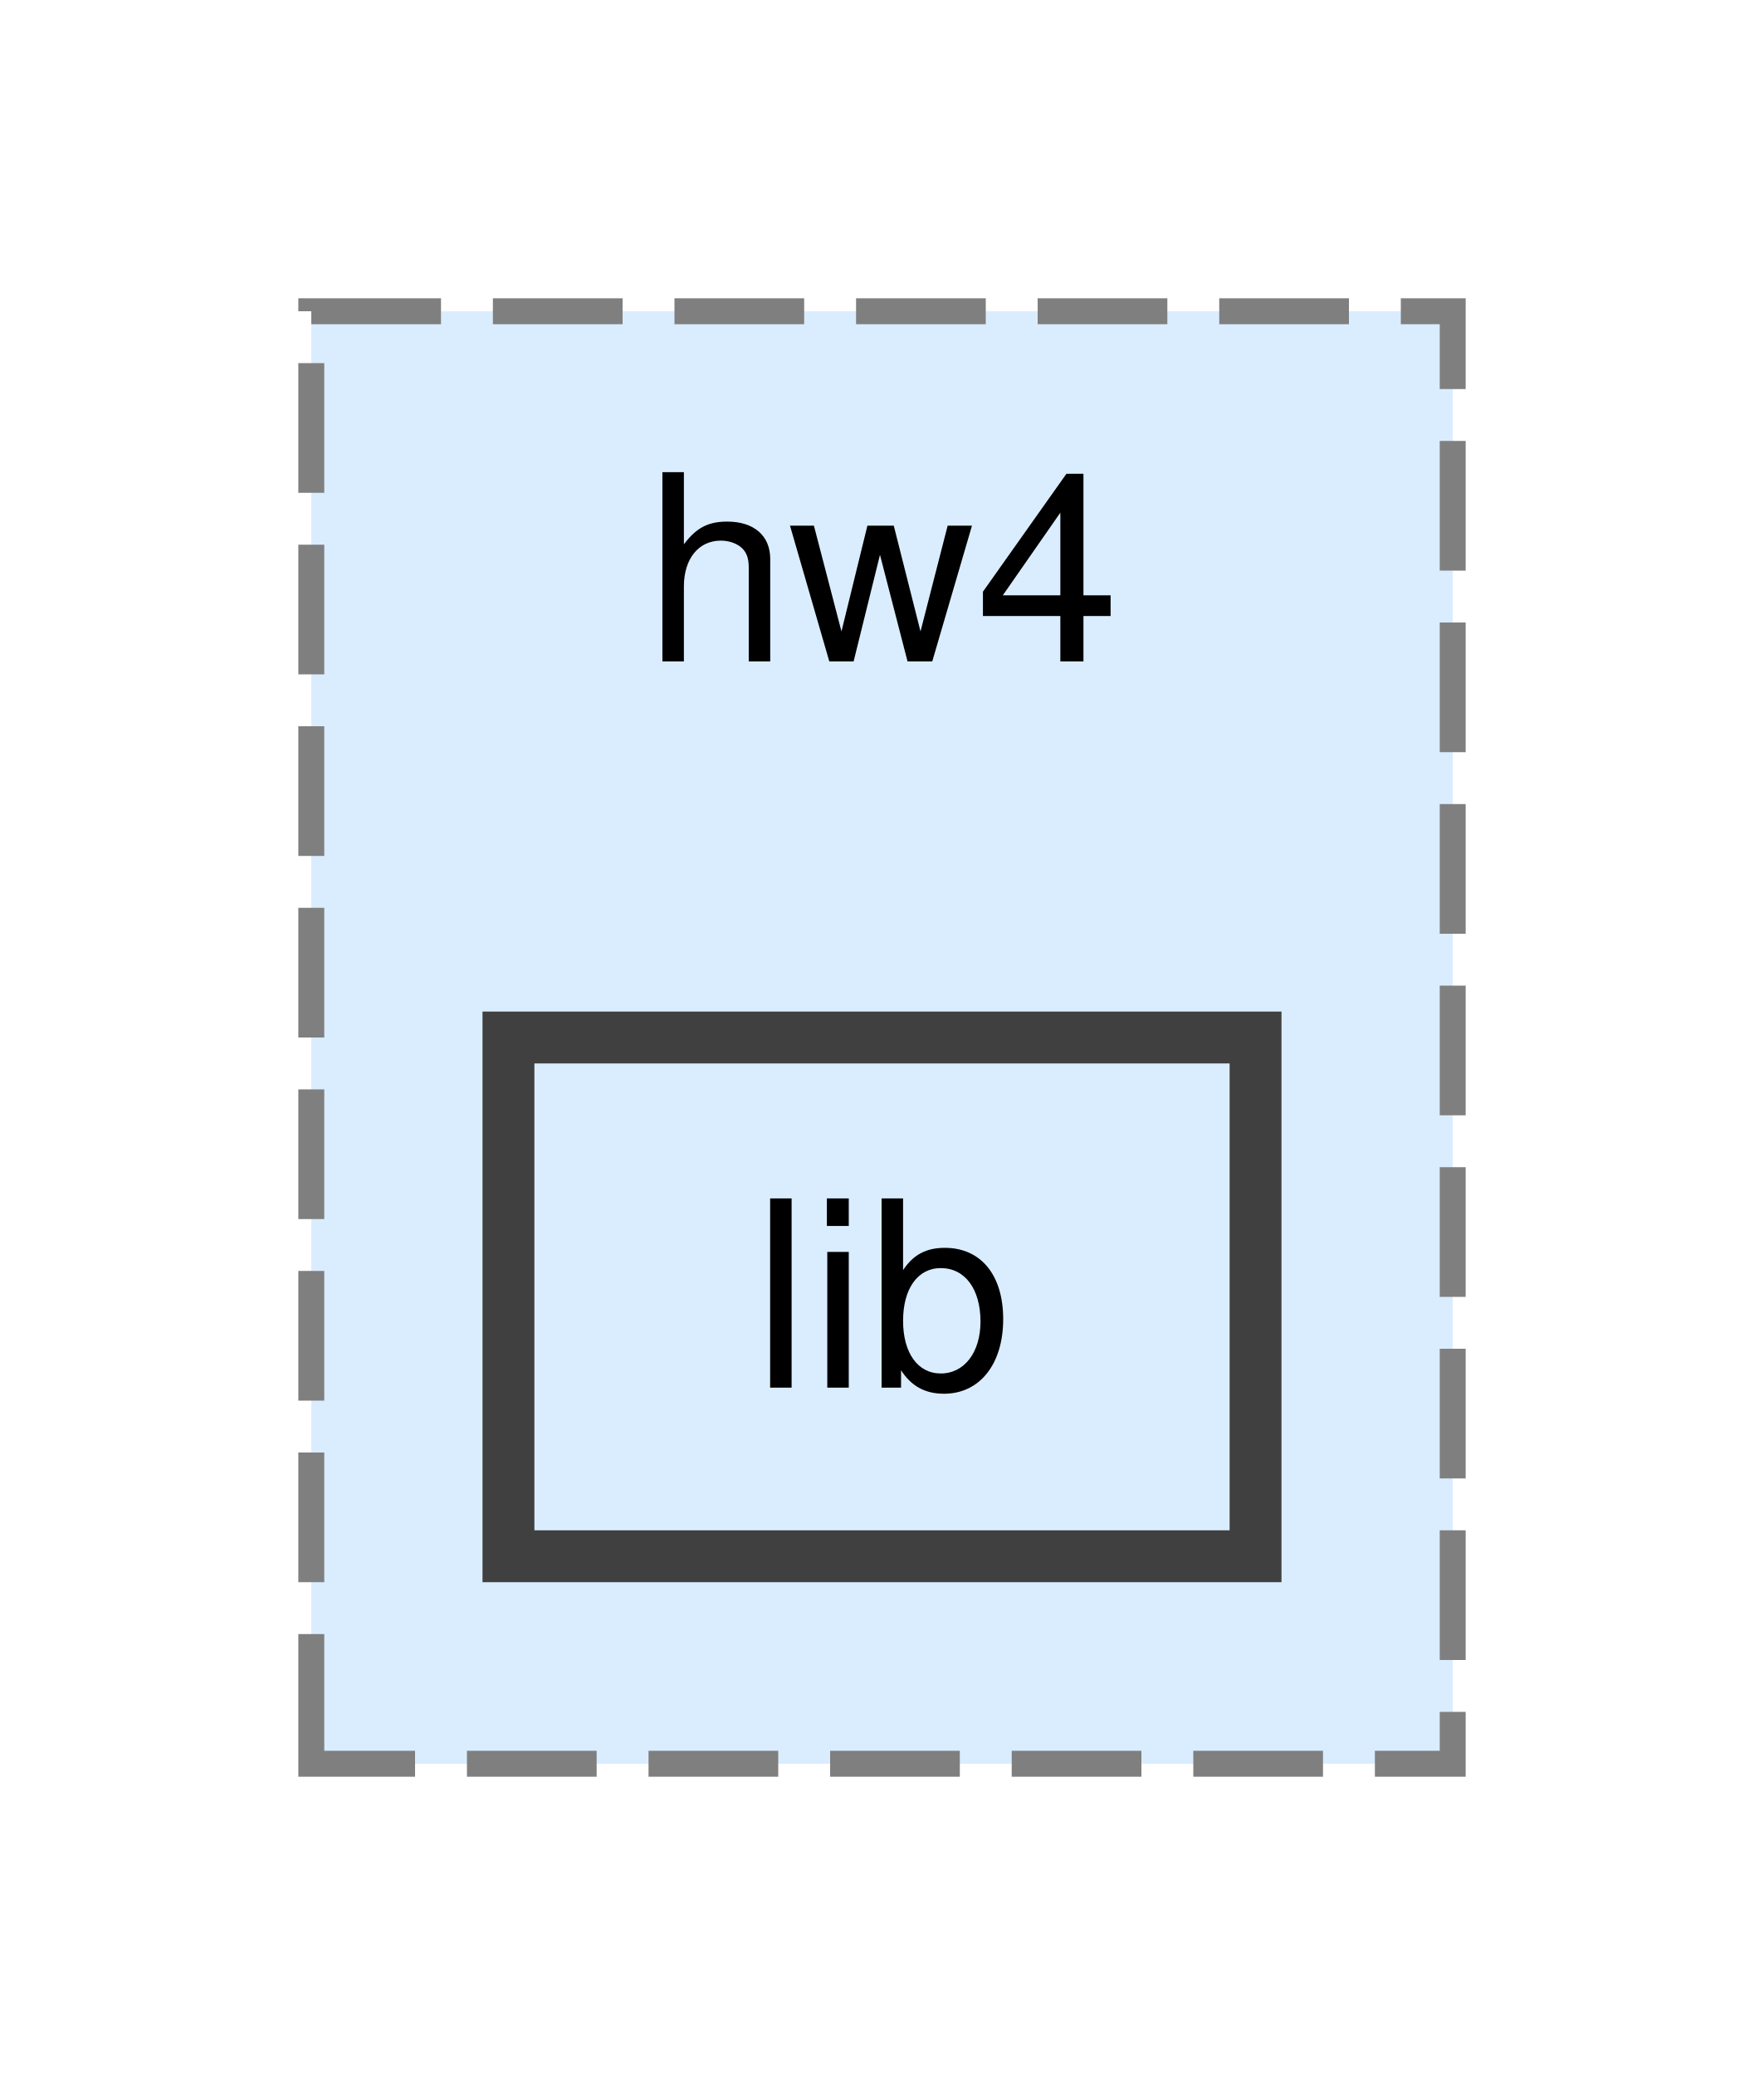
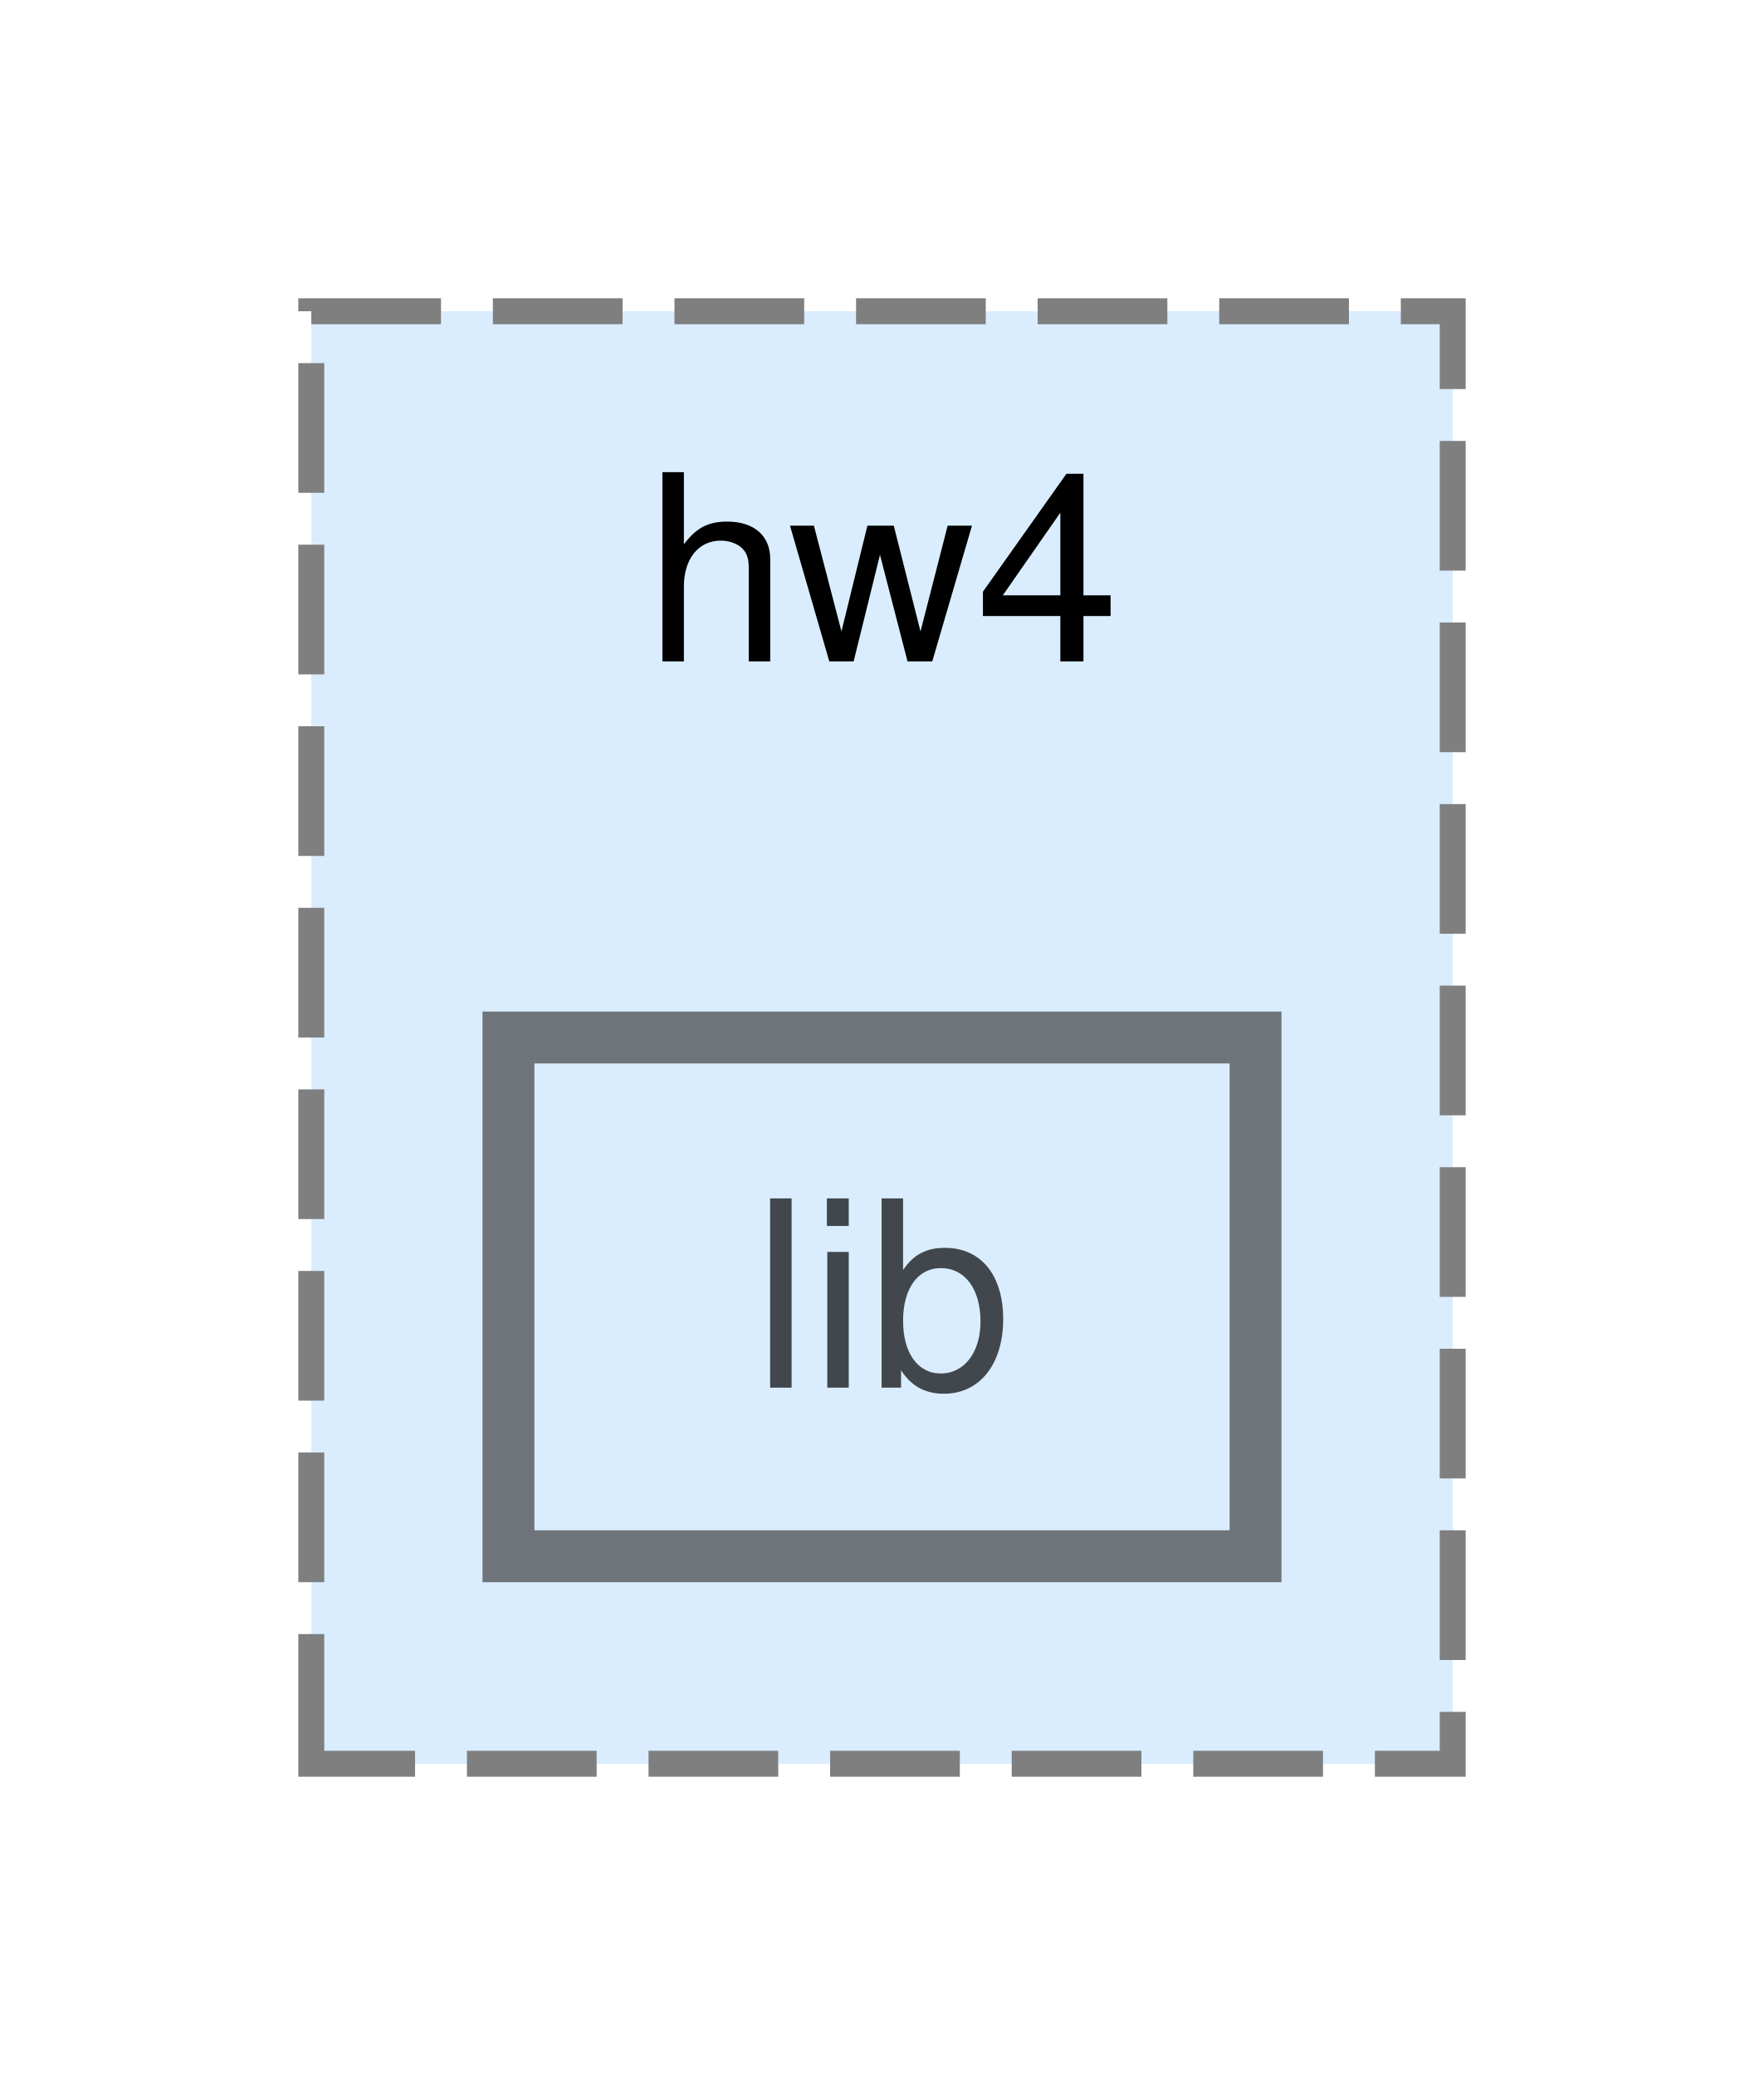
<svg xmlns="http://www.w3.org/2000/svg" xmlns:xlink="http://www.w3.org/1999/xlink" width="68pt" height="80pt" viewBox="0.00 0.00 68.00 80.00">
-   <g id="graph0" class="graph" transform="scale(1 1) rotate(0) translate(4 76)">
-     <g id="clust1" class="cluster">
-       <g id="a_clust1">
-         <a xlink:href="dir_44461c01905a8c41fbd74b57f1d7b44c.html" target="_top" xlink:title="hw4">
-           <polygon fill="#daedff" stroke="#7f7f7f" stroke-dasharray="5,2" points="8,-8 8,-64 52,-64 52,-8 8,-8" />
-           <text text-anchor="middle" x="30" y="-50.5" font-family="Helvetica,sans-Serif" font-size="10.00">hw4</text>
-         </a>
+   <svg id="main" version="1.1" xml:space="preserve">
+     <style type="text/css">
+ .node, .edge {opacity: 0.7;}
+ .node.selected, .edge.selected {opacity: 1;}
+ .edge:hover path { stroke: red; }
+ .edge:hover polygon { stroke: red; fill: red; }
+ </style>
+     <svg id="graph" class="graph">
+       <g id="graph0" class="graph" transform="scale(1 1) rotate(0) translate(4 76)">
+         <g id="clust1" class="cluster">
+           <g id="a_clust1">
+             <a xlink:href="dir_44461c01905a8c41fbd74b57f1d7b44c.html" target="_top" xlink:title="hw4">
+               <polygon fill="#daedff" stroke="#7f7f7f" stroke-dasharray="5,2" points="8,-8 8,-64 52,-64 52,-8 8,-8" />
+               <text text-anchor="middle" x="30" y="-50.5" font-family="Helvetica,sans-Serif" font-size="10.00">hw4</text>
+             </a>
+           </g>
+         </g>
+         <g id="node1" class="node">
+           <g id="a_node1">
+             <a xlink:href="dir_75ec2f6eb77dbc26a602c0d5a181318d.html" target="_top" xlink:title="lib">
+               <polygon fill="#daedff" stroke="#404040" stroke-width="2" points="44.4,-36 15.6,-36 15.6,-16 44.4,-16 44.4,-36" />
+               <text text-anchor="middle" x="30" y="-22.5" font-family="Helvetica,sans-Serif" font-size="10.00">lib</text>
+             </a>
+           </g>
+         </g>
      </g>
-     </g>
-     <g id="node1" class="node">
-       <g id="a_node1">
-         <a xlink:href="dir_75ec2f6eb77dbc26a602c0d5a181318d.html" target="_top" xlink:title="lib">
-           <polygon fill="#daedff" stroke="#404040" stroke-width="2" points="44.4,-36 15.6,-36 15.6,-16 44.4,-16 44.4,-36" />
-           <text text-anchor="middle" x="30" y="-22.5" font-family="Helvetica,sans-Serif" font-size="10.00">lib</text>
-         </a>
-       </g>
-     </g>
-   </g>
+     </svg>
+   </svg>
+   <style type="text/css">
+ 
+ [data-mouse-over-selected='false'] { opacity: 0.7; }
+ [data-mouse-over-selected='true']  { opacity: 1.0; }
+ 
+ </style>
</svg>
